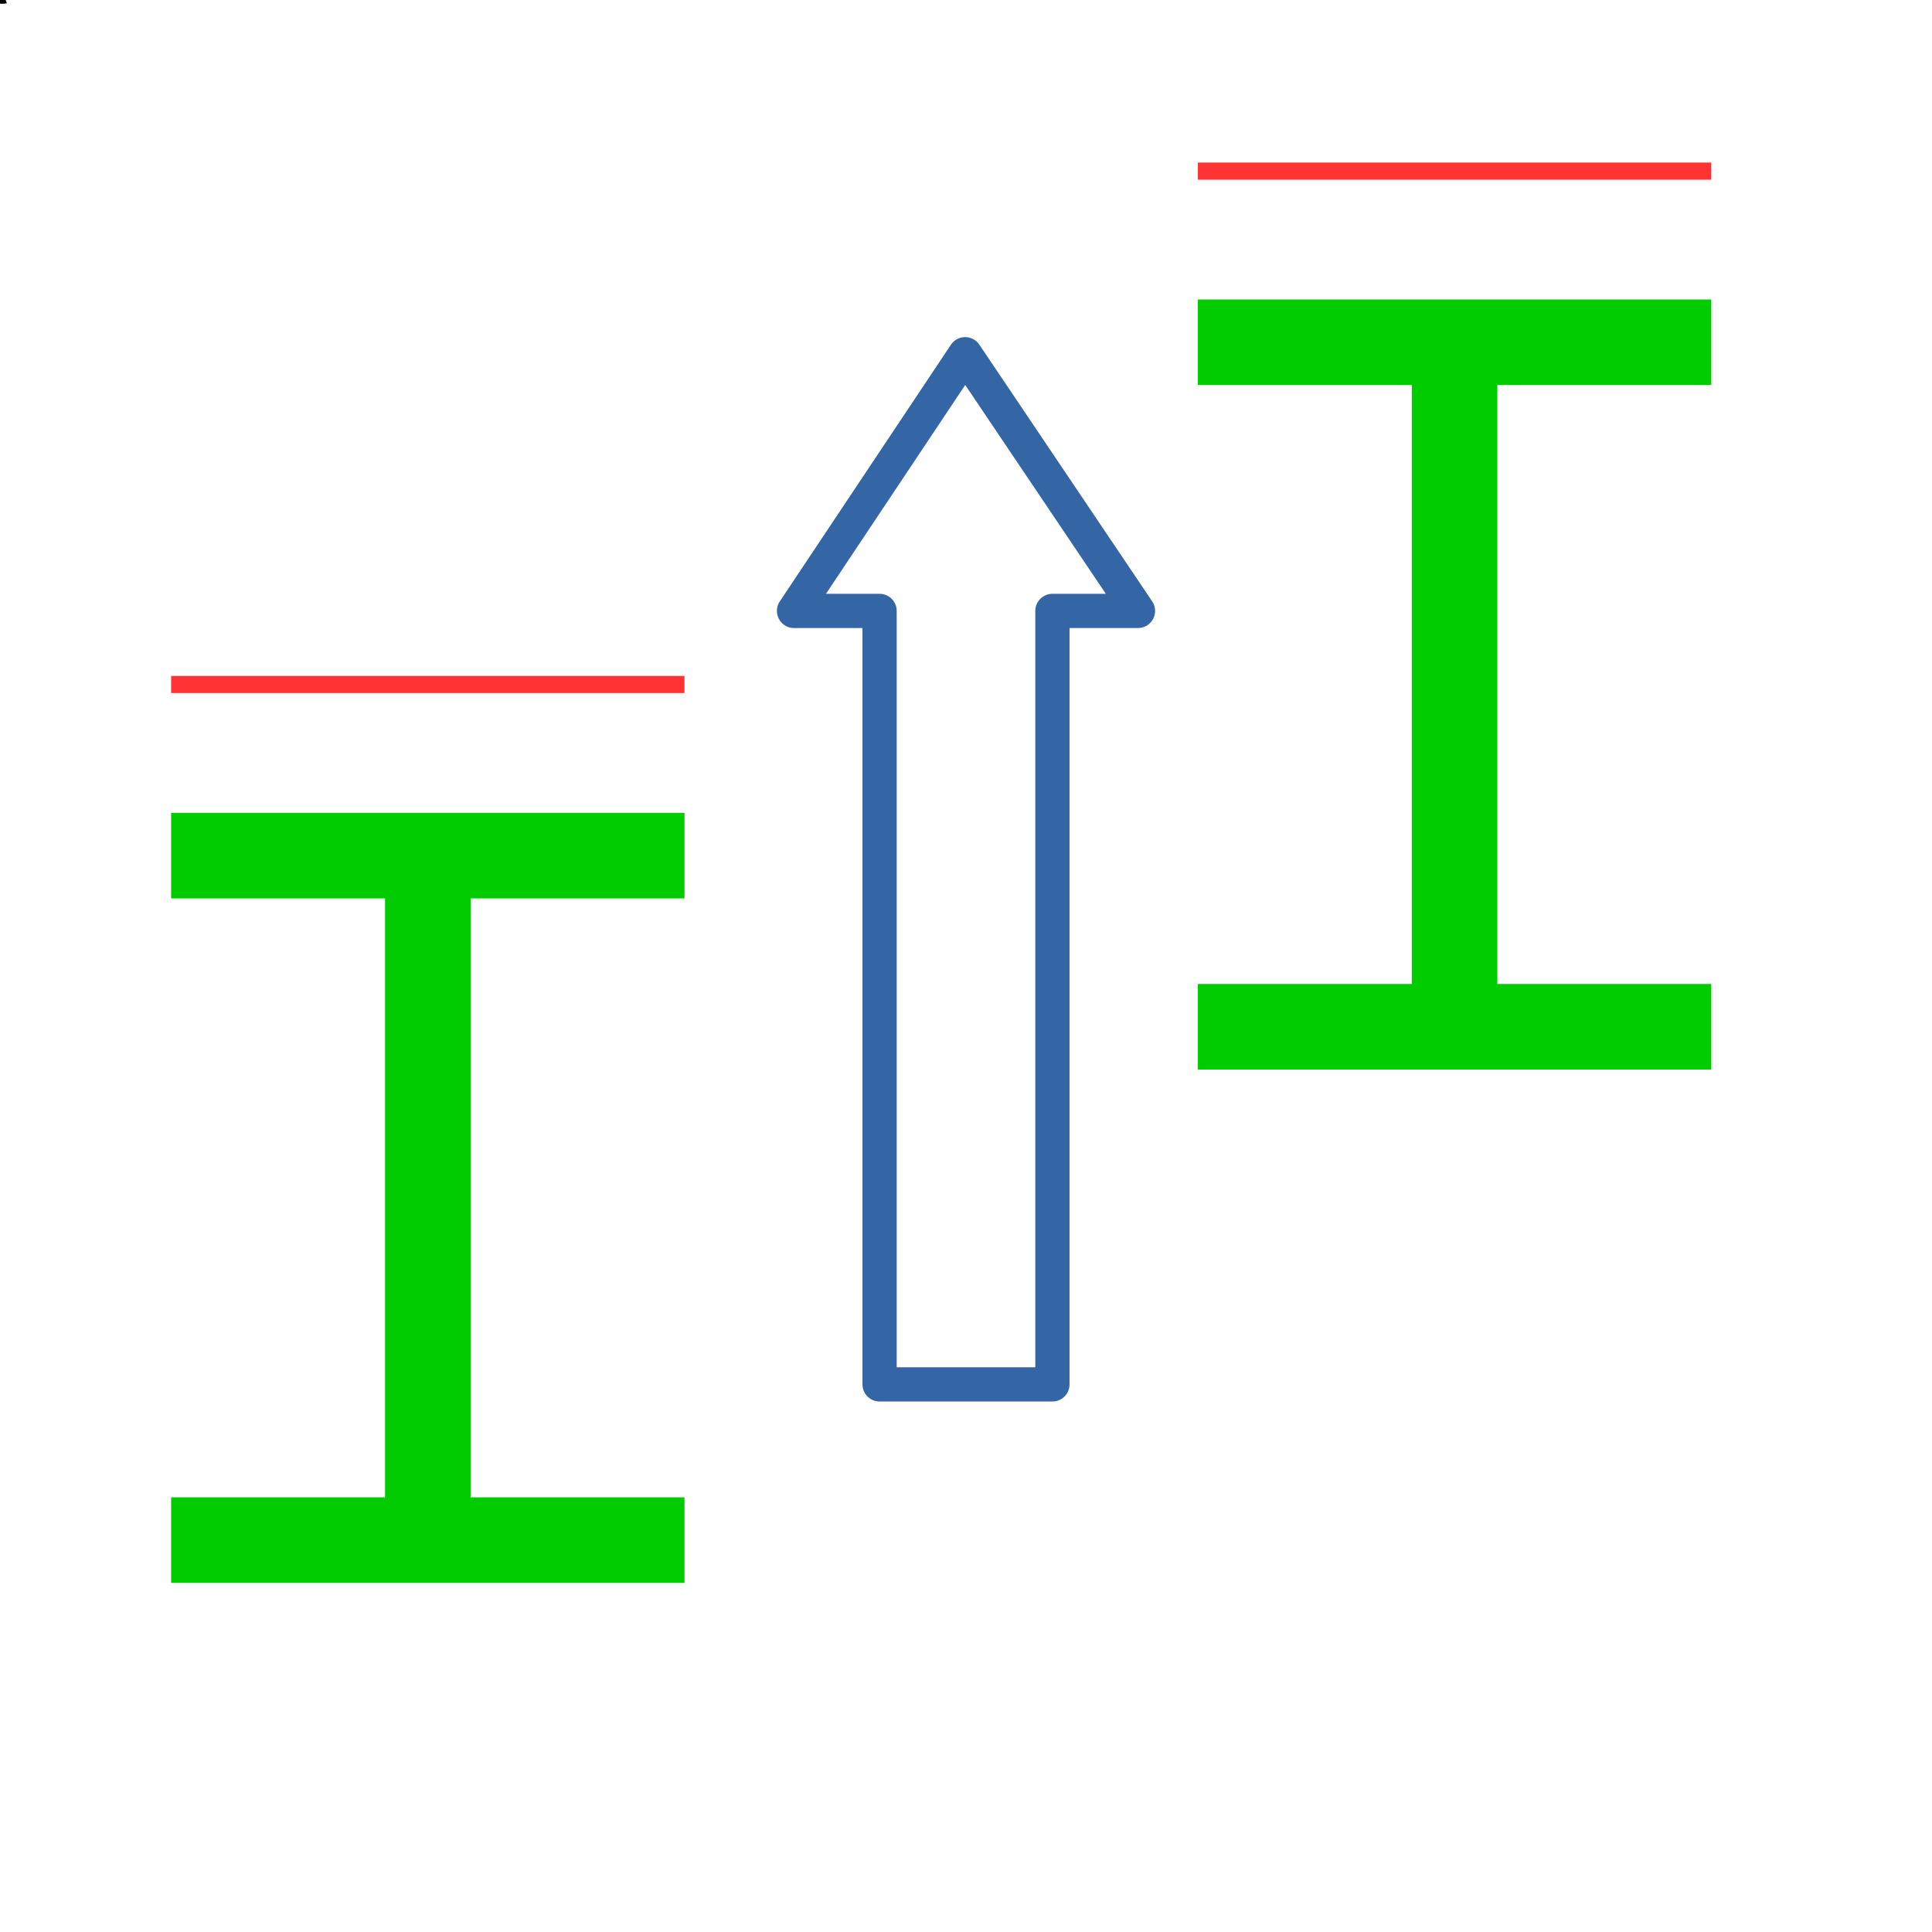
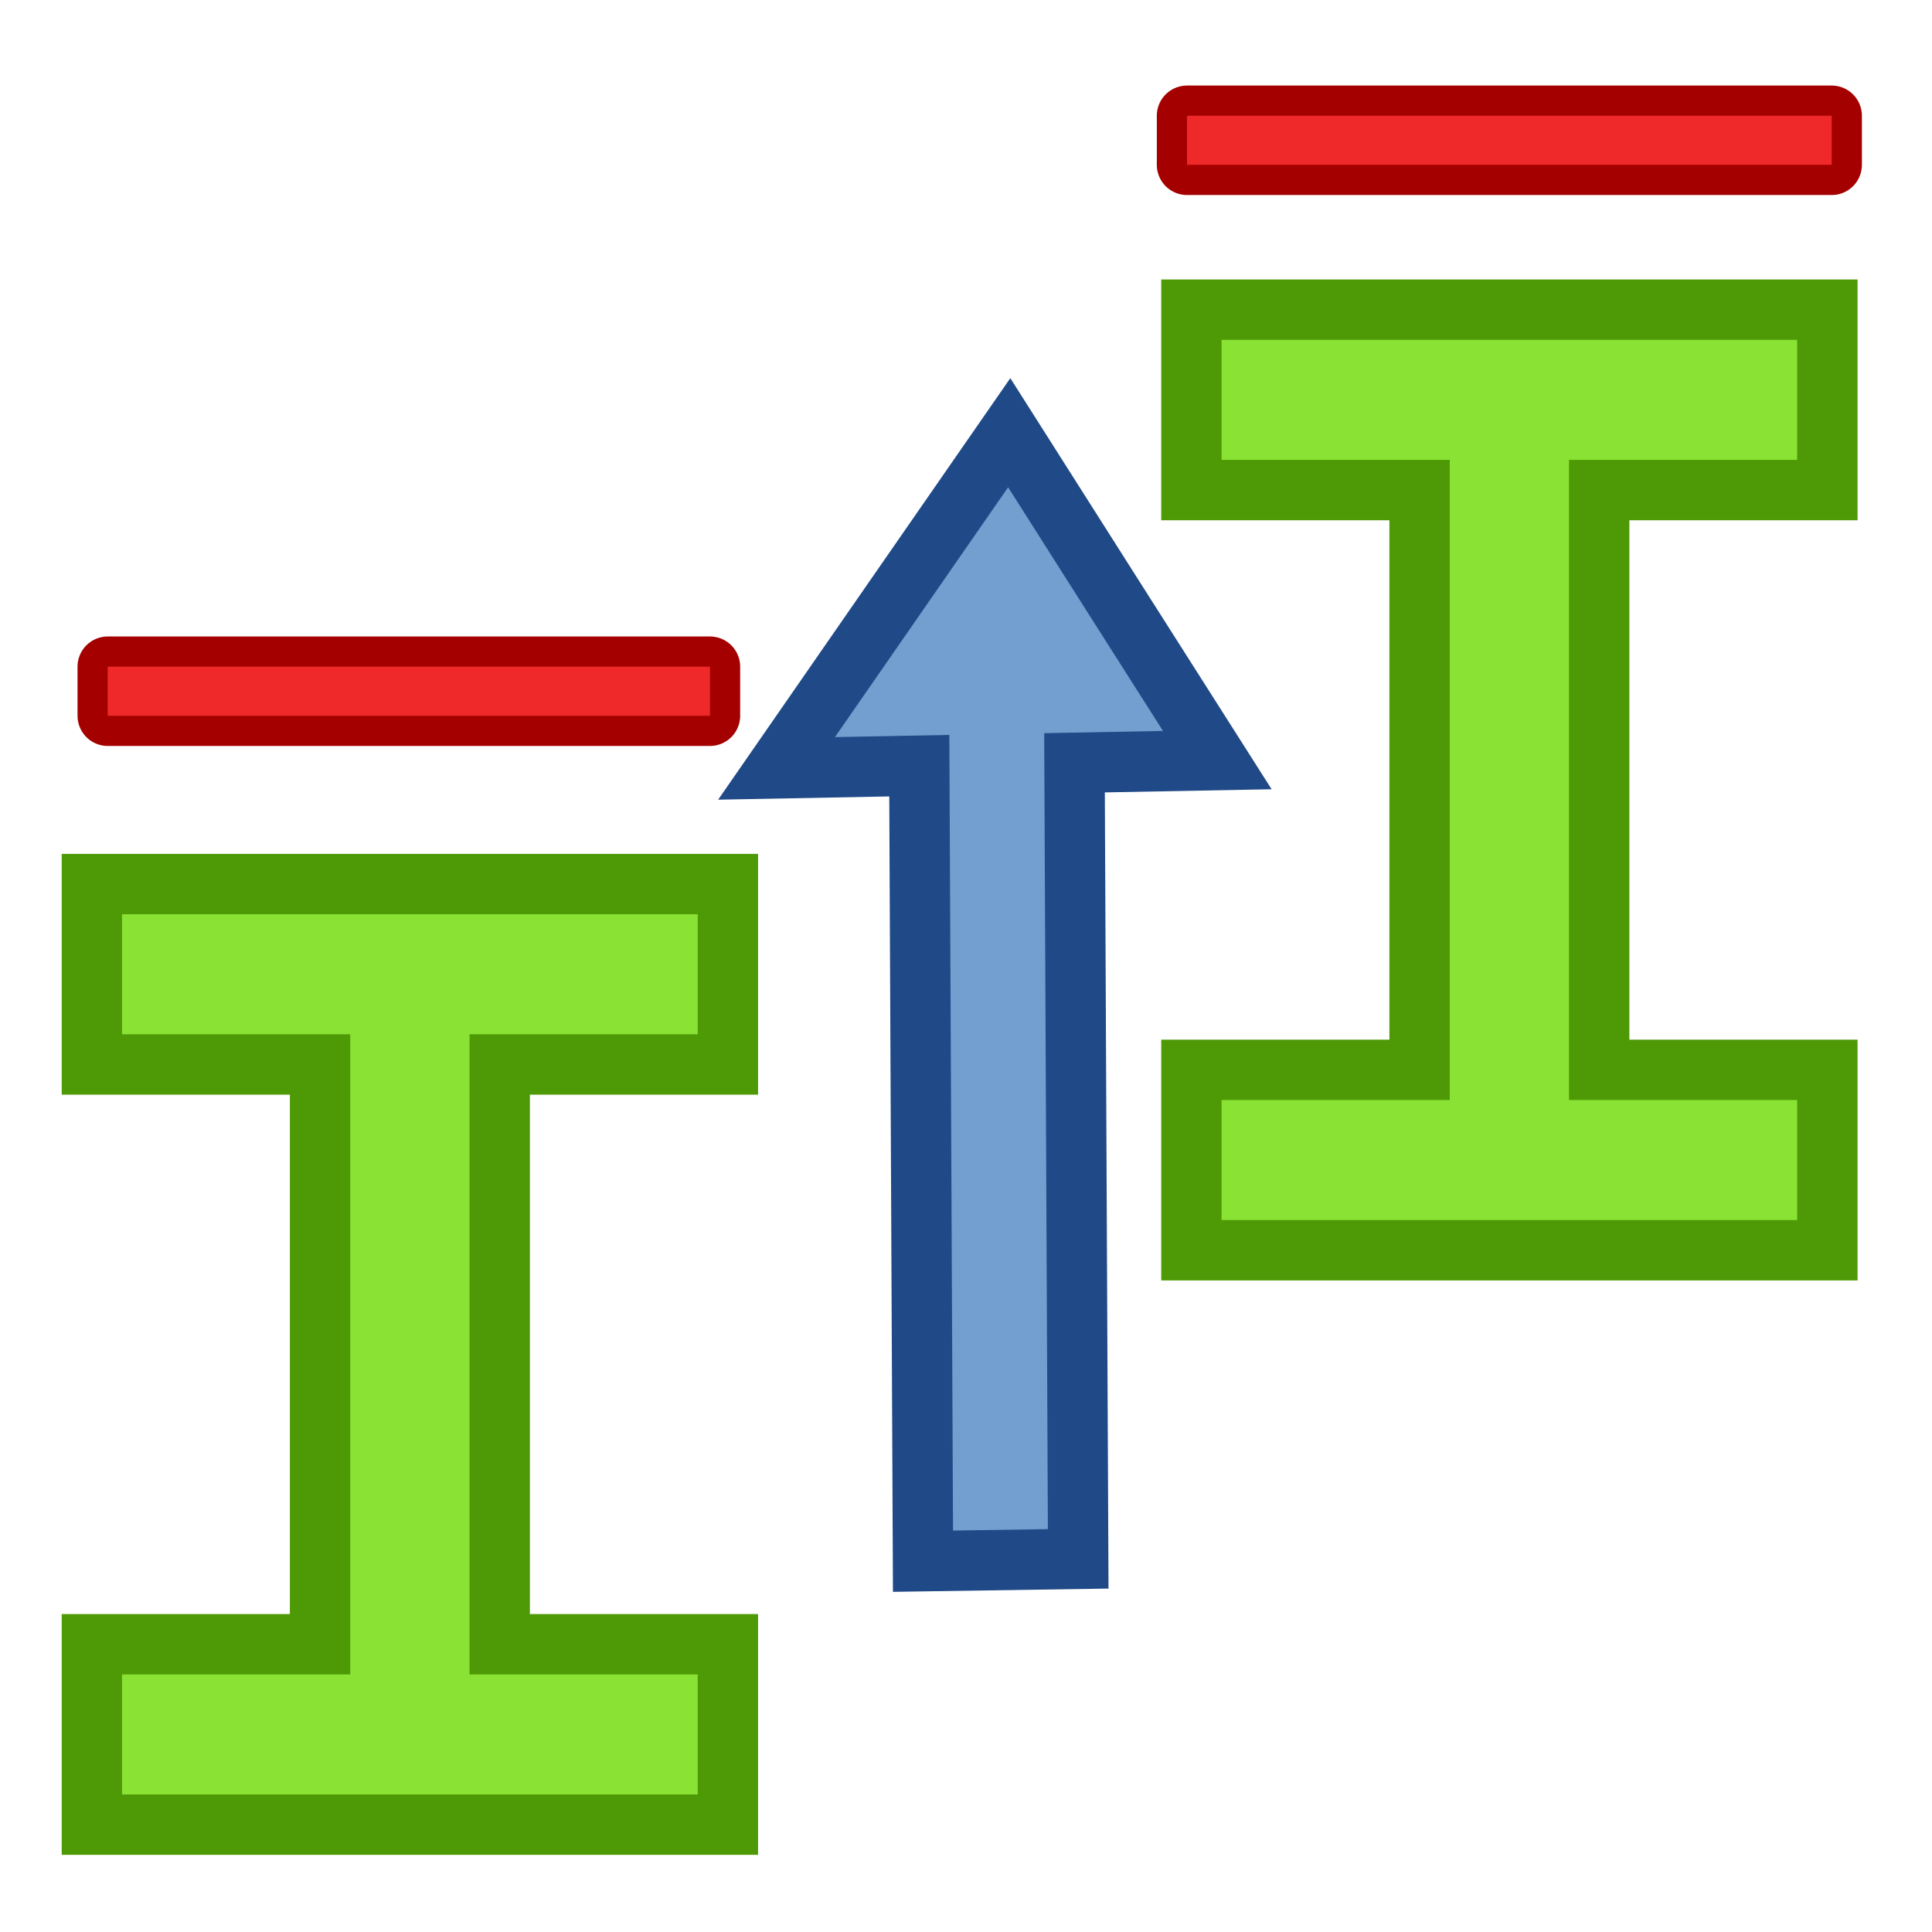
- <svg xmlns="http://www.w3.org/2000/svg" xmlns:ns1="http://xml.openoffice.org/svg/export" version="1.2" baseProfile="tiny" width="11.29mm" height="11.29mm" viewBox="0 0 1129 1129" preserveAspectRatio="xMidYMid" fill-rule="evenodd" clip-path="url(#presentation_clip_path)" stroke-width="28.222" stroke-linejoin="round" xml:space="preserve">
-   <defs class="ClipPathGroup">
-     <clipPath id="presentation_clip_path" clipPathUnits="userSpaceOnUse">
-       <rect x="0" y="0" width="1129" height="1129" />
-     </clipPath>
-   </defs>
-   <defs class="TextShapeIndex">
-     <g ns1:slide="id1" ns1:id-list="id3 id4 id5 id6 id7 id8 id9 id10 id11 id12 id13 id14 id15 id16 id17 id18 id19 id20 id21 id22 id23 id24 id25 id26 id27 id28 id29 id30 id31 id32 id33 id34 id35 id36" />
-   </defs>
-   <defs class="EmbeddedBulletChars">
-     <g id="bullet-char-template(57356)" transform="scale(0.0004882812,-0.0004882812)">
-       <path d="M 580,1141 L 1163,571 580,0 -4,571 580,1141 Z" />
-     </g>
-     <g id="bullet-char-template(57354)" transform="scale(0.0004882812,-0.0004882812)">
-       <path d="M 8,1128 L 1137,1128 1137,0 8,0 8,1128 Z" />
-     </g>
-     <g id="bullet-char-template(10146)" transform="scale(0.0004882812,-0.0004882812)">
-       <path d="M 174,0 L 602,739 174,1481 1456,739 174,0 Z M 1358,739 L 309,1346 659,739 1358,739 Z" />
-     </g>
-     <g id="bullet-char-template(10132)" transform="scale(0.0004882812,-0.0004882812)">
-       <path d="M 2015,739 L 1276,0 717,0 1260,543 174,543 174,936 1260,936 717,1481 1274,1481 2015,739 Z" />
-     </g>
-     <g id="bullet-char-template(10007)" transform="scale(0.0004882812,-0.0004882812)">
-       <path d="M 0,-2 C -7,14 -16,27 -25,37 L 356,567 C 262,823 215,952 215,954 215,979 228,992 255,992 264,992 276,990 289,987 310,991 331,999 354,1012 L 381,999 492,748 772,1049 836,1024 860,1049 C 881,1039 901,1025 922,1006 886,937 835,863 770,784 769,783 710,716 594,584 L 774,223 C 774,196 753,168 711,139 L 727,119 C 717,90 699,76 672,76 641,76 570,178 457,381 L 164,-76 C 142,-110 111,-127 72,-127 30,-127 9,-110 8,-76 1,-67 -2,-52 -2,-32 -2,-23 -1,-13 0,-2 Z" />
-     </g>
-     <g id="bullet-char-template(10004)" transform="scale(0.0004882812,-0.0004882812)">
-       <path d="M 285,-33 C 182,-33 111,30 74,156 52,228 41,333 41,471 41,549 55,616 82,672 116,743 169,778 240,778 293,778 328,747 346,684 L 369,508 C 377,444 397,411 428,410 L 1163,1116 C 1174,1127 1196,1133 1229,1133 1271,1133 1292,1118 1292,1087 L 1292,965 C 1292,929 1282,901 1262,881 L 442,47 C 390,-6 338,-33 285,-33 Z" />
-     </g>
-     <g id="bullet-char-template(9679)" transform="scale(0.0004882812,-0.0004882812)">
-       <path d="M 813,0 C 632,0 489,54 383,161 276,268 223,411 223,592 223,773 276,916 383,1023 489,1130 632,1184 813,1184 992,1184 1136,1130 1245,1023 1353,916 1407,772 1407,592 1407,412 1353,268 1245,161 1136,54 992,0 813,0 Z" />
-     </g>
-     <g id="bullet-char-template(8226)" transform="scale(0.0004882812,-0.0004882812)">
-       <path d="M 346,457 C 273,457 209,483 155,535 101,586 74,649 74,723 74,796 101,859 155,911 209,963 273,989 346,989 419,989 480,963 531,910 582,859 608,796 608,723 608,648 583,586 532,535 482,483 420,457 346,457 Z" />
-     </g>
-     <g id="bullet-char-template(8211)" transform="scale(0.0004882812,-0.0004882812)">
-       <path d="M -4,459 L 1135,459 1135,606 -4,606 -4,459 Z" />
-     </g>
-   </defs>
-   <defs class="TextEmbeddedBitmaps" />
-   <g>
-     <g id="id2" class="Master_Slide">
-       <g id="bg-id2" class="Background" />
-       <g id="bo-id2" class="BackgroundObjects" />
-     </g>
-   </g>
-   <g class="SlideGroup">
-     <g>
-       <g id="id1" class="Slide" clip-path="url(#presentation_clip_path)">
-         <g class="Page">
-           <g class="com.sun.star.drawing.PolyPolygonShape">
-             <g id="id3">
-               <path fill="rgb(0,0,0)" stroke="none" d="M 1,-1 L 1,0 1,0 0,0 1,-1 Z" />
-             </g>
-           </g>
-           <g class="com.sun.star.drawing.PolyPolygonShape">
-             <g id="id4">
-               <path fill="rgb(0,0,0)" stroke="none" d="M 0,-1 L 1,-1 1,0 0,0 0,-1 Z" />
-             </g>
-           </g>
-           <g class="com.sun.star.drawing.PolyPolygonShape">
-             <g id="id5">
-               <path fill="rgb(0,0,0)" stroke="none" d="M 0,0 L 0,0 0,-1 1,0 0,0 Z M 1,0 L 0,-1 0,0 1,0 Z" />
-             </g>
-           </g>
-           <g class="com.sun.star.drawing.PolyPolygonShape">
-             <g id="id6">
-               <path fill="rgb(0,0,0)" stroke="none" d="M 2,0 L 1,0 1,0 1,0 0,0 0,0 1,0 1,-1 1,-1 2,0 Z" />
-             </g>
-           </g>
-           <g class="com.sun.star.drawing.PolyPolygonShape">
-             <g id="id7">
-               <path fill="rgb(0,0,0)" stroke="none" d="M 0,0 L 0,-1 0,-1 0,-1 0,-1 0,-1 0,-1 0,-1 0,-1 0,-1 0,-1 0,-1 0,-1 0,-1 0,-1 0,-1 0,-1 0,-1 0,-1 0,-1 0,0 Z" />
-             </g>
-           </g>
-           <g class="com.sun.star.drawing.PolyPolygonShape">
-             <g id="id8">
-               <path fill="rgb(0,0,0)" stroke="none" d="M 0,0 L 0,0 0,0 0,-1 0,-1 0,-1 0,0 0,0 1,-1 1,-1 1,-1 1,-1 1,-1 0,0 Z" />
-             </g>
-           </g>
-           <g class="com.sun.star.drawing.ClosedBezierShape">
-             <g id="id9">
-               <path fill="rgb(0,0,0)" stroke="none" d="M 1,0 C 0,0 0,0 0,0 L 0,0 C 0,-1 0,-1 0,-1 L 1,-1 1,-1 1,0 Z" />
-             </g>
-           </g>
-           <g class="com.sun.star.drawing.PolyPolygonShape">
-             <g id="id10">
-               <path fill="rgb(0,0,0)" stroke="none" d="M 0,0 L 0,0 Z" />
-             </g>
-           </g>
-           <g class="com.sun.star.drawing.PolyPolygonShape">
-             <g id="id11">
-               <path fill="rgb(0,0,0)" stroke="none" d="M 0,0 L 1,0 1,0 0,0 Z" />
-             </g>
-           </g>
-           <g class="com.sun.star.drawing.PolyPolygonShape">
-             <g id="id12">
-               <path fill="rgb(0,0,0)" stroke="none" d="M 2,-1 L 2,1 0,1 2,-1 Z" />
-             </g>
-           </g>
-           <g class="com.sun.star.drawing.PolyPolygonShape">
-             <g id="id13">
-               <path fill="rgb(0,0,0)" stroke="none" d="M 0,-1 L 2,-1 2,1 0,1 0,-1 Z" />
-             </g>
-           </g>
-           <g class="com.sun.star.drawing.PolyPolygonShape">
-             <g id="id14">
-               <path fill="rgb(0,0,0)" stroke="none" d="M 0,1 L 0,-1 2,1 0,1 Z M 2,1 L 0,-1 0,1 2,1 Z" />
-             </g>
-           </g>
-           <g class="com.sun.star.drawing.PolyPolygonShape">
-             <g id="id15">
-               <path fill="rgb(0,0,0)" stroke="none" d="M 3,1 L 2,1 0,1 2,1 2,-1 3,1 Z" />
-             </g>
-           </g>
-           <g class="com.sun.star.drawing.PolyPolygonShape">
-             <g id="id16" />
-           </g>
-           <g class="com.sun.star.drawing.PolyPolygonShape">
-             <g id="id17">
-               <path fill="rgb(0,0,0)" stroke="none" d="M 0,1 L 0,-1 0,1 2,-1 0,1 Z" />
-             </g>
-           </g>
-           <g class="com.sun.star.drawing.ClosedBezierShape">
-             <g id="id18">
-               <path fill="rgb(0,0,0)" stroke="none" d="M 2,1 C 0,1 0,1 0,1 0,-1 0,-1 0,-1 L 2,-1 2,1 Z" />
-             </g>
-           </g>
-           <g class="com.sun.star.drawing.PolyPolygonShape">
-             <g id="id19">
-               <path fill="rgb(0,0,0)" stroke="none" d="M 0,0 L 0,0 Z" />
-             </g>
-           </g>
-           <g class="com.sun.star.drawing.PolyPolygonShape">
-             <g id="id20" />
-           </g>
-           <g class="com.sun.star.drawing.PolyPolygonShape">
-             <g id="id21">
-               <path fill="rgb(0,0,0)" stroke="none" d="M 3,-1 L 3,2 0,2 3,-1 Z" />
-             </g>
-           </g>
-           <g class="com.sun.star.drawing.PolyPolygonShape">
-             <g id="id22">
-               <path fill="rgb(0,0,0)" stroke="none" d="M 0,-1 L 3,-1 3,2 0,2 0,-1 Z" />
-             </g>
-           </g>
-           <g class="com.sun.star.drawing.PolyPolygonShape">
-             <g id="id23">
-               <path fill="rgb(0,0,0)" stroke="none" d="M 0,2 L 0,-1 3,2 0,2 Z M 3,2 L 0,-1 0,2 3,2 Z" />
-             </g>
-           </g>
-           <g class="com.sun.star.drawing.PolyPolygonShape">
-             <g id="id24">
-               <path fill="rgb(0,0,0)" stroke="none" d="M 4,2 L 3,2 0,2 3,2 3,-1 4,2 Z" />
-             </g>
-           </g>
-           <g class="com.sun.star.drawing.PolyPolygonShape">
-             <g id="id25">
-               <path fill="rgb(0,0,0)" stroke="none" d="M 0,2 L 0,-1 0,2 3,-1 0,2 Z" />
-             </g>
-           </g>
-           <g class="com.sun.star.drawing.ClosedBezierShape">
-             <g id="id26">
-               <path fill="rgb(0,0,0)" stroke="none" d="M 3,2 C 0,2 0,2 0,2 0,-1 0,-1 0,-1 L 3,-1 3,2 Z" />
-             </g>
-           </g>
-           <g class="com.sun.star.drawing.PolyPolygonShape">
-             <g id="id27">
-               <path fill="rgb(0,0,0)" stroke="none" d="M 0,0 L 0,0 Z" />
-             </g>
-           </g>
-           <g class="com.sun.star.drawing.LineShape">
-             <g id="id28">
-               <path fill="none" stroke="rgb(0,204,0)" stroke-width="50" stroke-linejoin="round" d="M 250,500 L 250,900" />
-             </g>
-           </g>
-           <g class="com.sun.star.drawing.LineShape">
-             <g id="id29">
-               <path fill="none" stroke="rgb(0,204,0)" stroke-width="50" stroke-linejoin="round" d="M 100,900 L 400,900" />
-             </g>
-           </g>
-           <g class="com.sun.star.drawing.LineShape">
-             <g id="id30">
-               <path fill="none" stroke="rgb(0,204,0)" stroke-width="50" stroke-linejoin="round" d="M 100,500 L 400,500" />
-             </g>
-           </g>
-           <g class="com.sun.star.drawing.PolyPolygonShape">
-             <g id="id31">
-               <path fill="none" stroke="rgb(52,101,164)" stroke-width="20" stroke-linejoin="round" d="M 514,809 L 514,357 464,357 564,207 665,357 615,357 615,809 514,809 Z" />
-             </g>
-           </g>
-           <g class="com.sun.star.drawing.LineShape">
-             <g id="id32">
-               <path fill="none" stroke="rgb(0,204,0)" stroke-width="50" stroke-linejoin="round" d="M 850,200 L 850,600" />
-             </g>
-           </g>
-           <g class="com.sun.star.drawing.LineShape">
-             <g id="id33">
-               <path fill="none" stroke="rgb(0,204,0)" stroke-width="50" stroke-linejoin="round" d="M 700,600 L 1000,600" />
-             </g>
-           </g>
-           <g class="com.sun.star.drawing.LineShape">
-             <g id="id34">
-               <path fill="none" stroke="rgb(0,204,0)" stroke-width="50" stroke-linejoin="round" d="M 700,200 L 1000,200" />
-             </g>
-           </g>
-           <g class="com.sun.star.drawing.LineShape">
-             <g id="id35">
-               <path fill="none" stroke="rgb(255,51,51)" stroke-width="10" stroke-linejoin="round" d="M 100,400 L 400,400" />
-             </g>
-           </g>
-           <g class="com.sun.star.drawing.LineShape">
-             <g id="id36">
-               <path fill="none" stroke="rgb(255,51,51)" stroke-width="10" stroke-linejoin="round" d="M 700,100 L 1000,100" />
-             </g>
-           </g>
-         </g>
-       </g>
-     </g>
+ <svg xmlns="http://www.w3.org/2000/svg" width="64" height="64" viewBox="0 0 64 64" version="1.1" id="svg1">
+   <defs id="defs1" />
+   <g id="g3" transform="matrix(1.469439,0,0,1.469439,-66.89733,-28.74219)" style="stroke-width:1.361;stroke-dasharray:none">
+     <path id="rect979" style="fill:#8ae234;fill-opacity:1;fill-rule:evenodd;stroke:#4e9a06;stroke-width:1.361;stroke-miterlimit:4;stroke-dasharray:none;stroke-opacity:1" d="m 47.597,39.49 v 4.067 h 5.144 V 56.627 H 47.597 v 4.067 H 61.935 V 56.627 H 56.791 V 43.557 h 5.144 v -4.067 z" />
+     <path id="rect979-3" style="fill:#8ae234;fill-opacity:1;fill-rule:evenodd;stroke:#4e9a06;stroke-width:1.361;stroke-miterlimit:4;stroke-dasharray:none;stroke-opacity:1" d="m 72.384,26.541 v 4.067 h 5.144 v 13.07 h -5.144 v 4.067 H 86.721 V 43.678 H 81.577 V 30.608 h 5.144 v -4.067 z" />
+     <path id="rect979-7" style="fill:#729fcf;fill-opacity:1;fill-rule:evenodd;stroke:#204a87;stroke-width:1.361;stroke-miterlimit:4;stroke-dasharray:none;stroke-opacity:1" d="m 63.032,36.882 3.218,-0.061 0.083,17.934 3.499,-0.053 -0.083,-17.946 3.219,-0.061 -2.346,-3.688 -2.345,-3.692 -2.624,3.785 z" />
+     <rect style="fill:#ef2929;fill-opacity:1;fill-rule:evenodd;stroke:#a40000;stroke-width:1.361;stroke-linecap:butt;stroke-linejoin:round;stroke-miterlimit:0;stroke-dasharray:none;stroke-opacity:1;paint-order:markers stroke fill" id="rect11319" width="13.577" height="1.107" x="47.954" y="34.589" ry="0" />
+     <rect style="fill:#ef2929;fill-opacity:1;fill-rule:evenodd;stroke:#a40000;stroke-width:1.361;stroke-linecap:butt;stroke-linejoin:round;stroke-miterlimit:0;stroke-dasharray:none;stroke-opacity:1;paint-order:markers stroke fill" id="rect11319-6" width="14.534" height="1.107" x="72.285" y="22.169" ry="0" />
  </g>
</svg>
